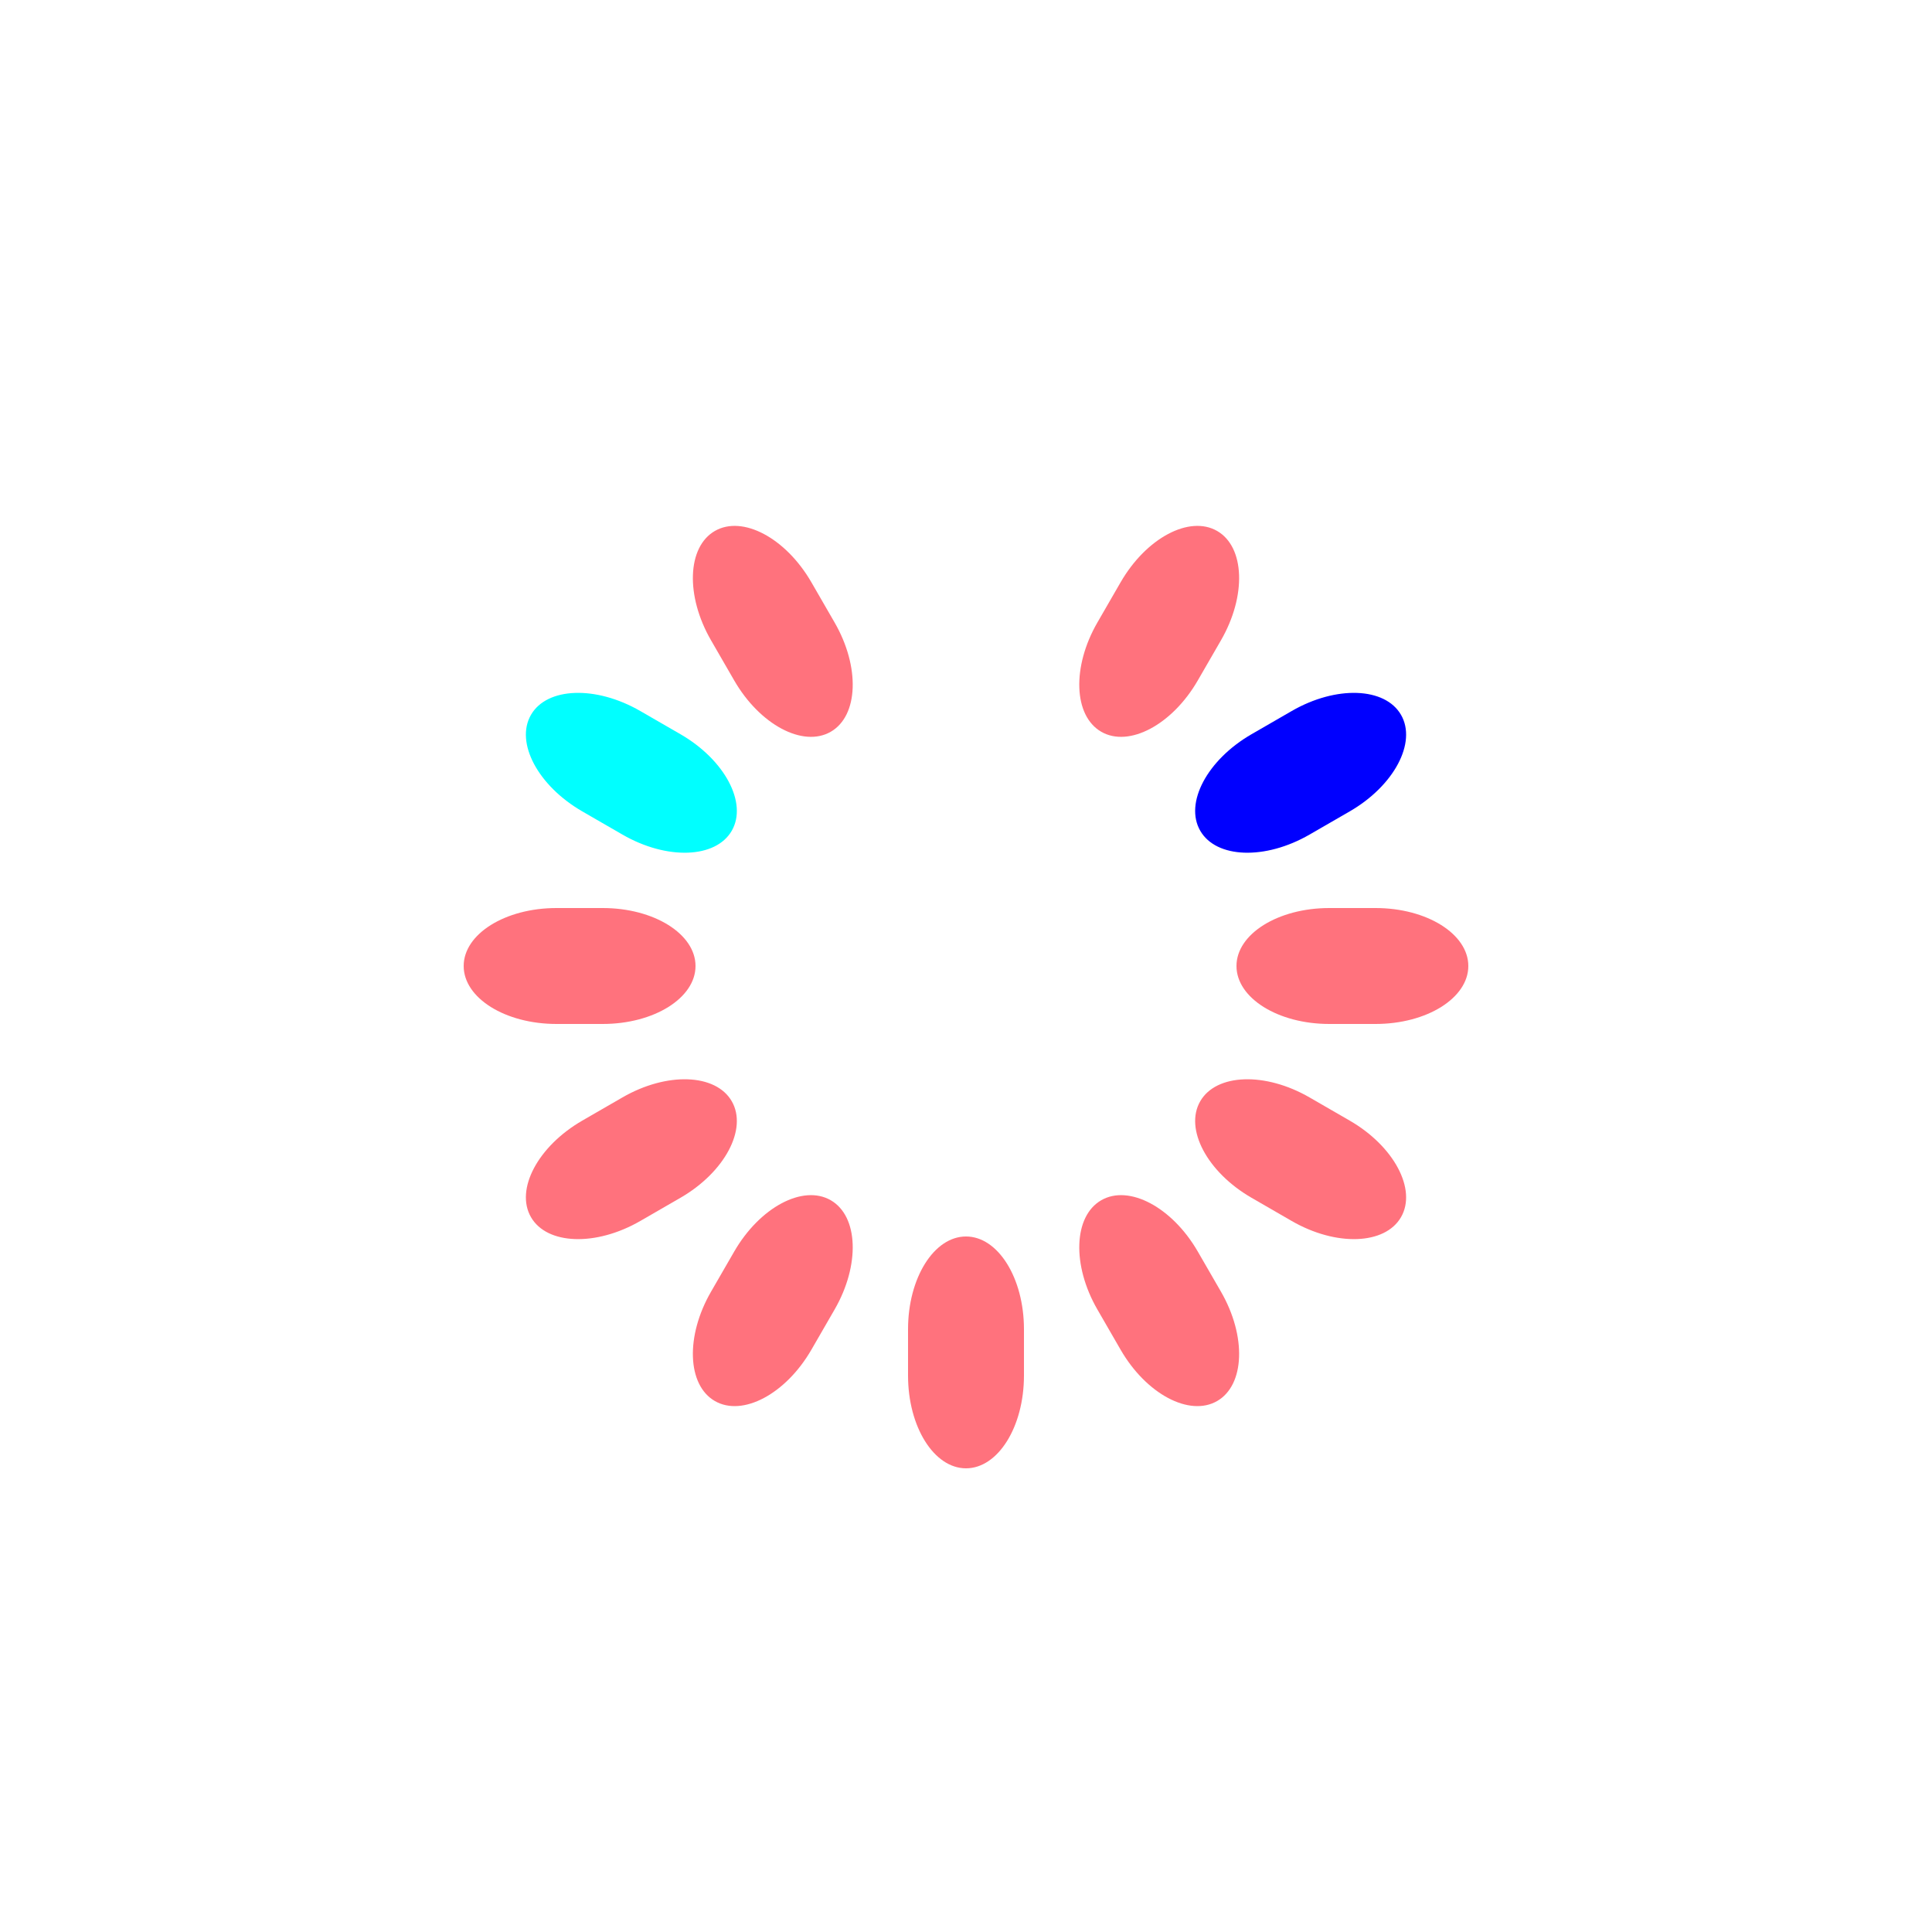
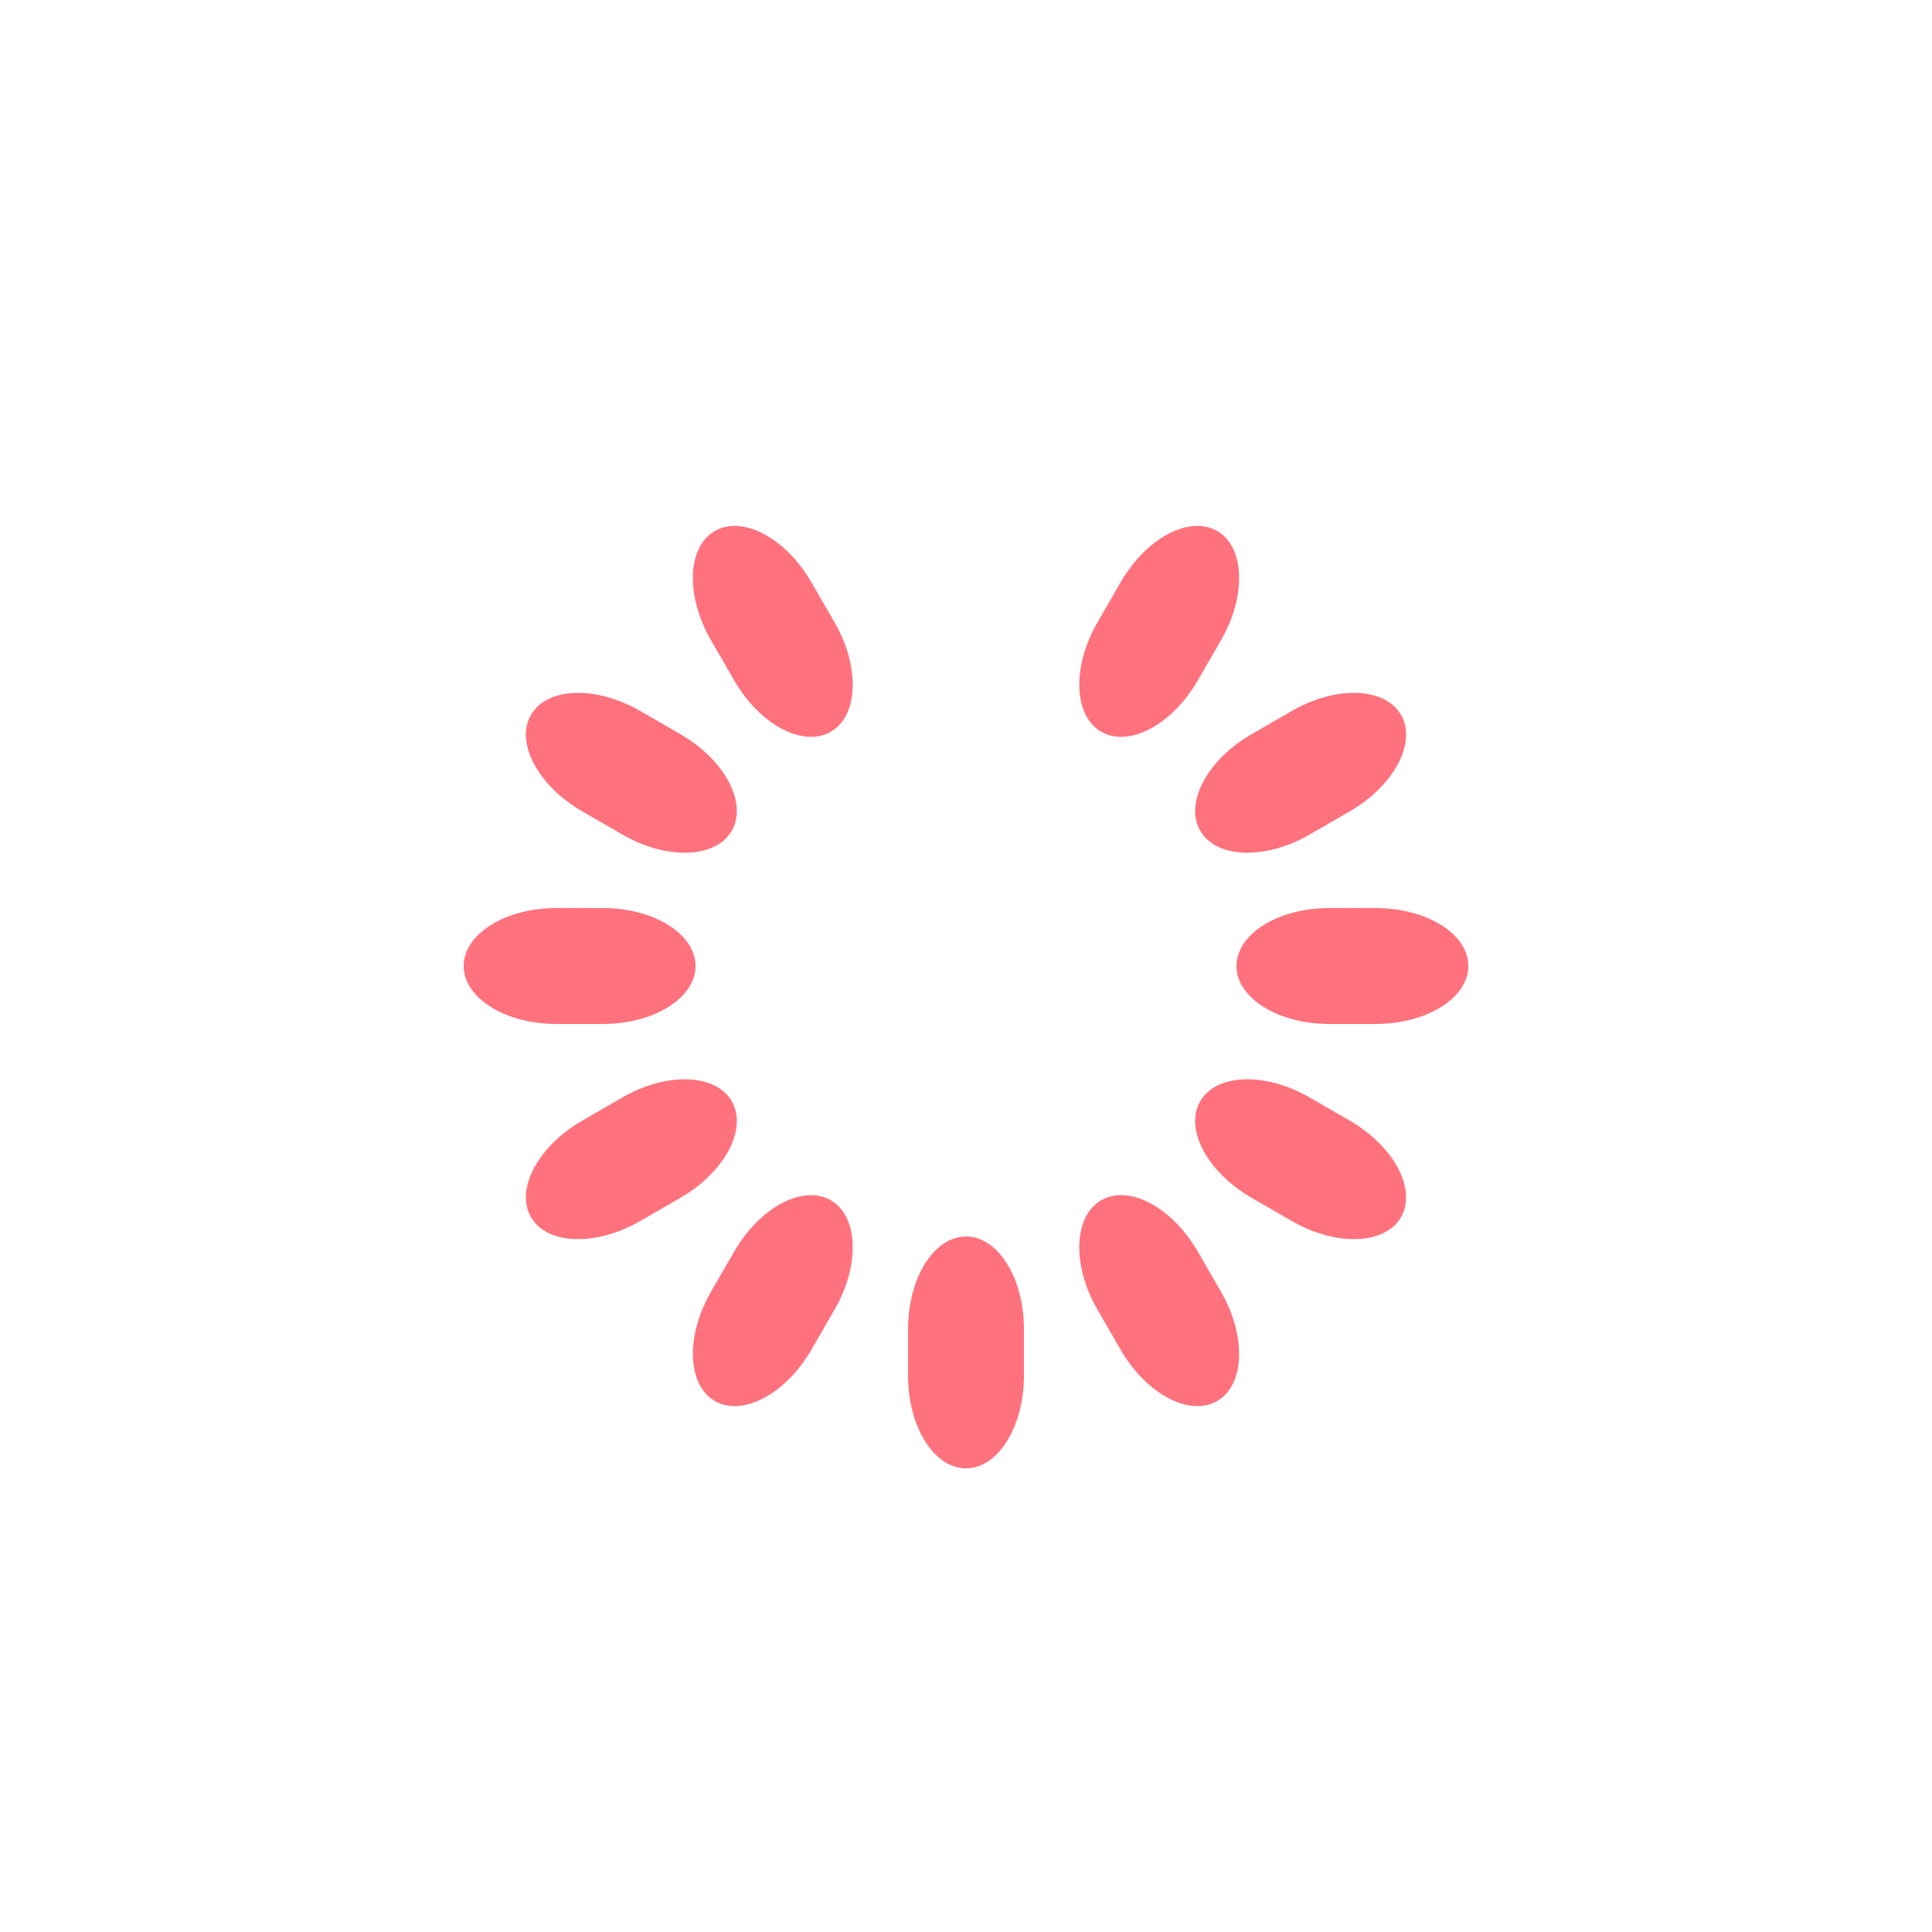
<svg xmlns="http://www.w3.org/2000/svg" class="lds-spinner" width="100%" height="100%" viewBox="0 0 100 100" preserveAspectRatio="xMidYMid" style="background: none;">
  <g transform="rotate(0 50 50)">
-     <rect opacity="0" x="47" y="24" rx="9.4" ry="4.8" width="6" height="12" fill="#00ff00">
+     <rect opacity="0" x="47" y="24" rx="9.4" ry="4.8" width="6" height="12" fill="#ff727d">
      <animate attributeName="opacity" values="1;0" times="0;1" dur="1s" begin="-0.917s" repeatCount="indefinite" />
    </rect>
  </g>
  <g transform="rotate(30 50 50)">
    <rect x="47" y="24" rx="9.4" ry="4.8" width="6" height="12" fill="#ff727d">
      <animate attributeName="opacity" values="1;0" times="0;1" dur="1s" begin="-0.833s" repeatCount="indefinite" />
    </rect>
  </g>
  <g transform="rotate(60 50 50)">
-     <rect x="47" y="24" rx="9.4" ry="4.8" width="6" height="12" fill="#0000ff">
+     <rect x="47" y="24" rx="9.4" ry="4.8" width="6" height="12" fill="#ff727d">
      <animate attributeName="opacity" values="1;0" times="0;1" dur="1s" begin="-0.75s" repeatCount="indefinite" />
    </rect>
  </g>
  <g transform="rotate(90 50 50)">
    <rect x="47" y="24" rx="9.4" ry="4.8" width="6" height="12" fill="#ff727d">
      <animate attributeName="opacity" values="1;0" times="0;1" dur="1s" begin="-0.667s" repeatCount="indefinite" />
    </rect>
  </g>
  <g transform="rotate(120 50 50)">
    <rect x="47" y="24" rx="9.4" ry="4.8" width="6" height="12" fill="#ff727d">
      <animate attributeName="opacity" values="1;0" times="0;1" dur="1s" begin="-0.583s" repeatCount="indefinite" />
    </rect>
  </g>
  <g transform="rotate(150 50 50)">
    <rect x="47" y="24" rx="9.4" ry="4.8" width="6" height="12" fill="#ff727d">
      <animate attributeName="opacity" values="1;0" times="0;1" dur="1s" begin="-0.5s" repeatCount="indefinite" />
    </rect>
  </g>
  <g transform="rotate(180 50 50)">
    <rect x="47" y="24" rx="9.4" ry="4.8" width="6" height="12" fill="#ff727d">
      <animate attributeName="opacity" values="1;0" times="0;1" dur="1s" begin="-0.417s" repeatCount="indefinite" />
    </rect>
  </g>
  <g transform="rotate(210 50 50)">
    <rect x="47" y="24" rx="9.4" ry="4.8" width="6" height="12" fill="#ff727d">
      <animate attributeName="opacity" values="1;0" times="0;1" dur="1s" begin="-0.333s" repeatCount="indefinite" />
    </rect>
  </g>
  <g transform="rotate(240 50 50)">
    <rect x="47" y="24" rx="9.4" ry="4.8" width="6" height="12" fill="#ff727d">
      <animate attributeName="opacity" values="1;0" times="0;1" dur="1s" begin="-0.25s" repeatCount="indefinite" />
    </rect>
  </g>
  <g transform="rotate(270 50 50)">
    <rect x="47" y="24" rx="9.4" ry="4.8" width="6" height="12" fill="#ff727d">
      <animate attributeName="opacity" values="1;0" times="0;1" dur="1s" begin="-0.167s" repeatCount="indefinite" />
    </rect>
  </g>
  <g transform="rotate(300 50 50)">
-     <rect x="47" y="24" rx="9.4" ry="4.8" width="6" height="12" fill="#00ffff">
+     <rect x="47" y="24" rx="9.4" ry="4.8" width="6" height="12" fill="#ff727d">
      <animate attributeName="opacity" values="1;0" times="0;1" dur="1s" begin="-0.083s" repeatCount="indefinite" />
    </rect>
  </g>
  <g transform="rotate(330 50 50)">
    <rect x="47" y="24" rx="9.4" ry="4.8" width="6" height="12" fill="#ff727d">
      <animate attributeName="opacity" values="1;0" times="0;1" dur="1s" begin="0s" repeatCount="indefinite" />
    </rect>
  </g>
</svg>
